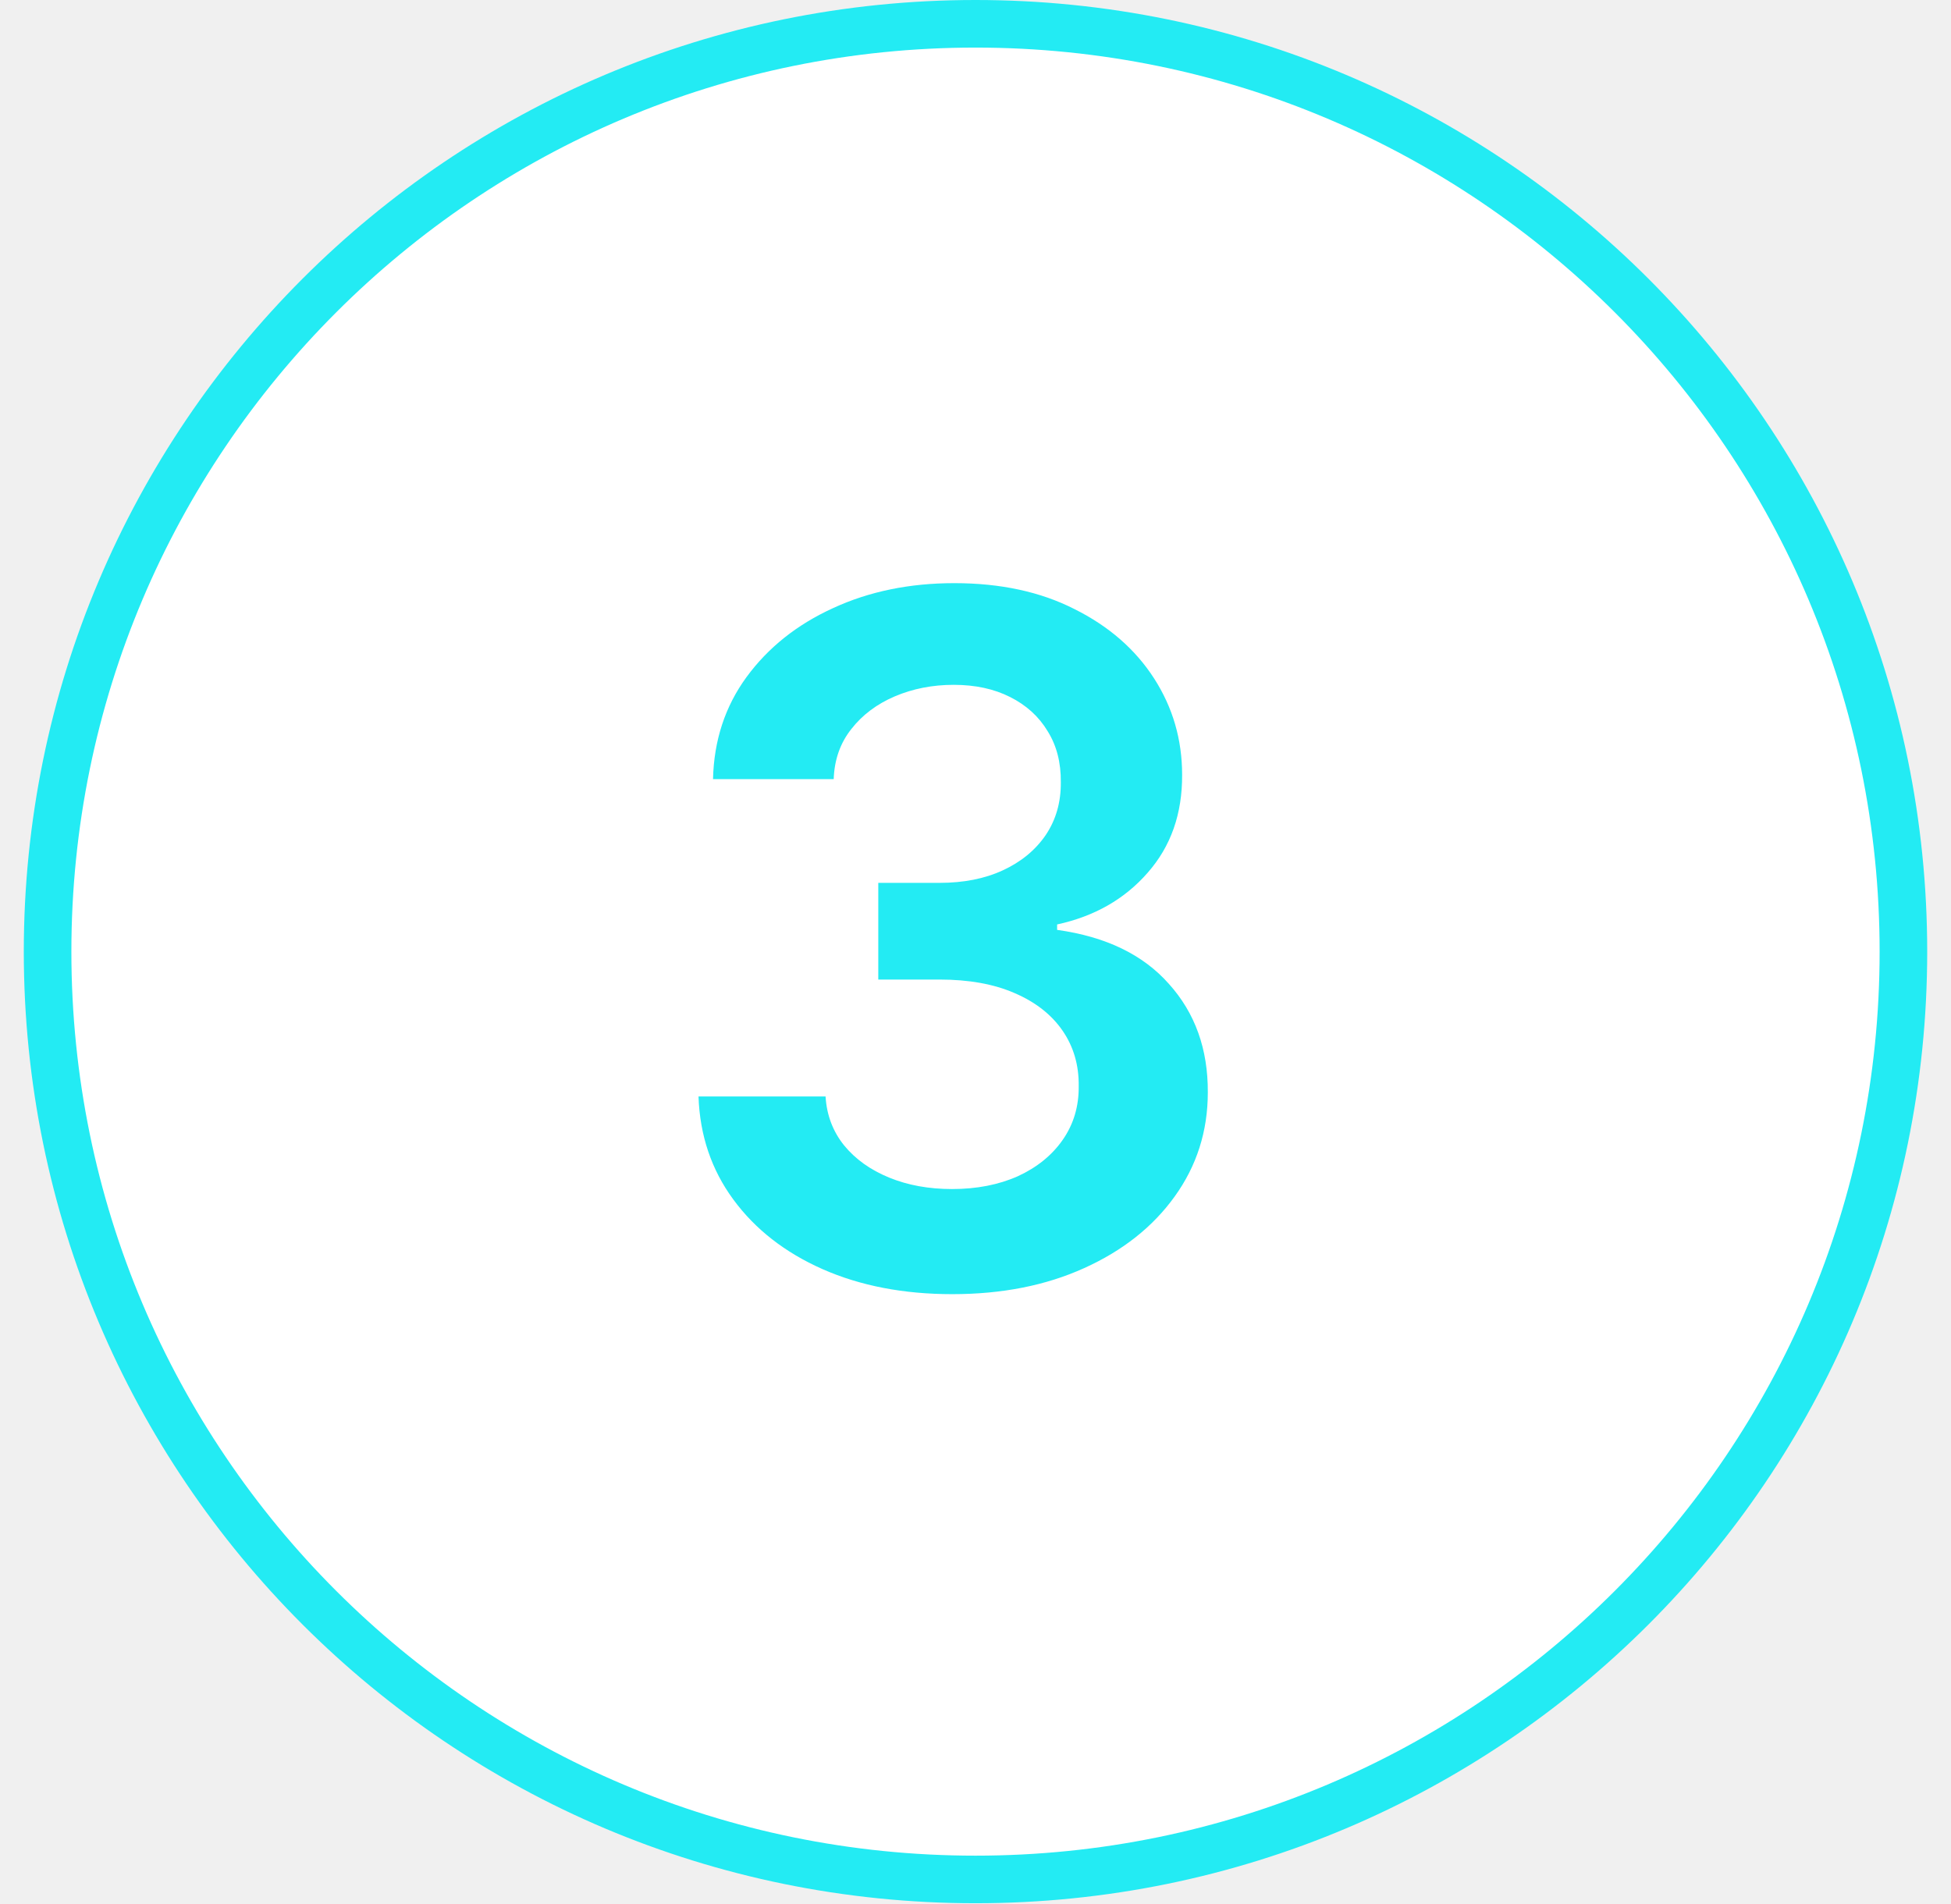
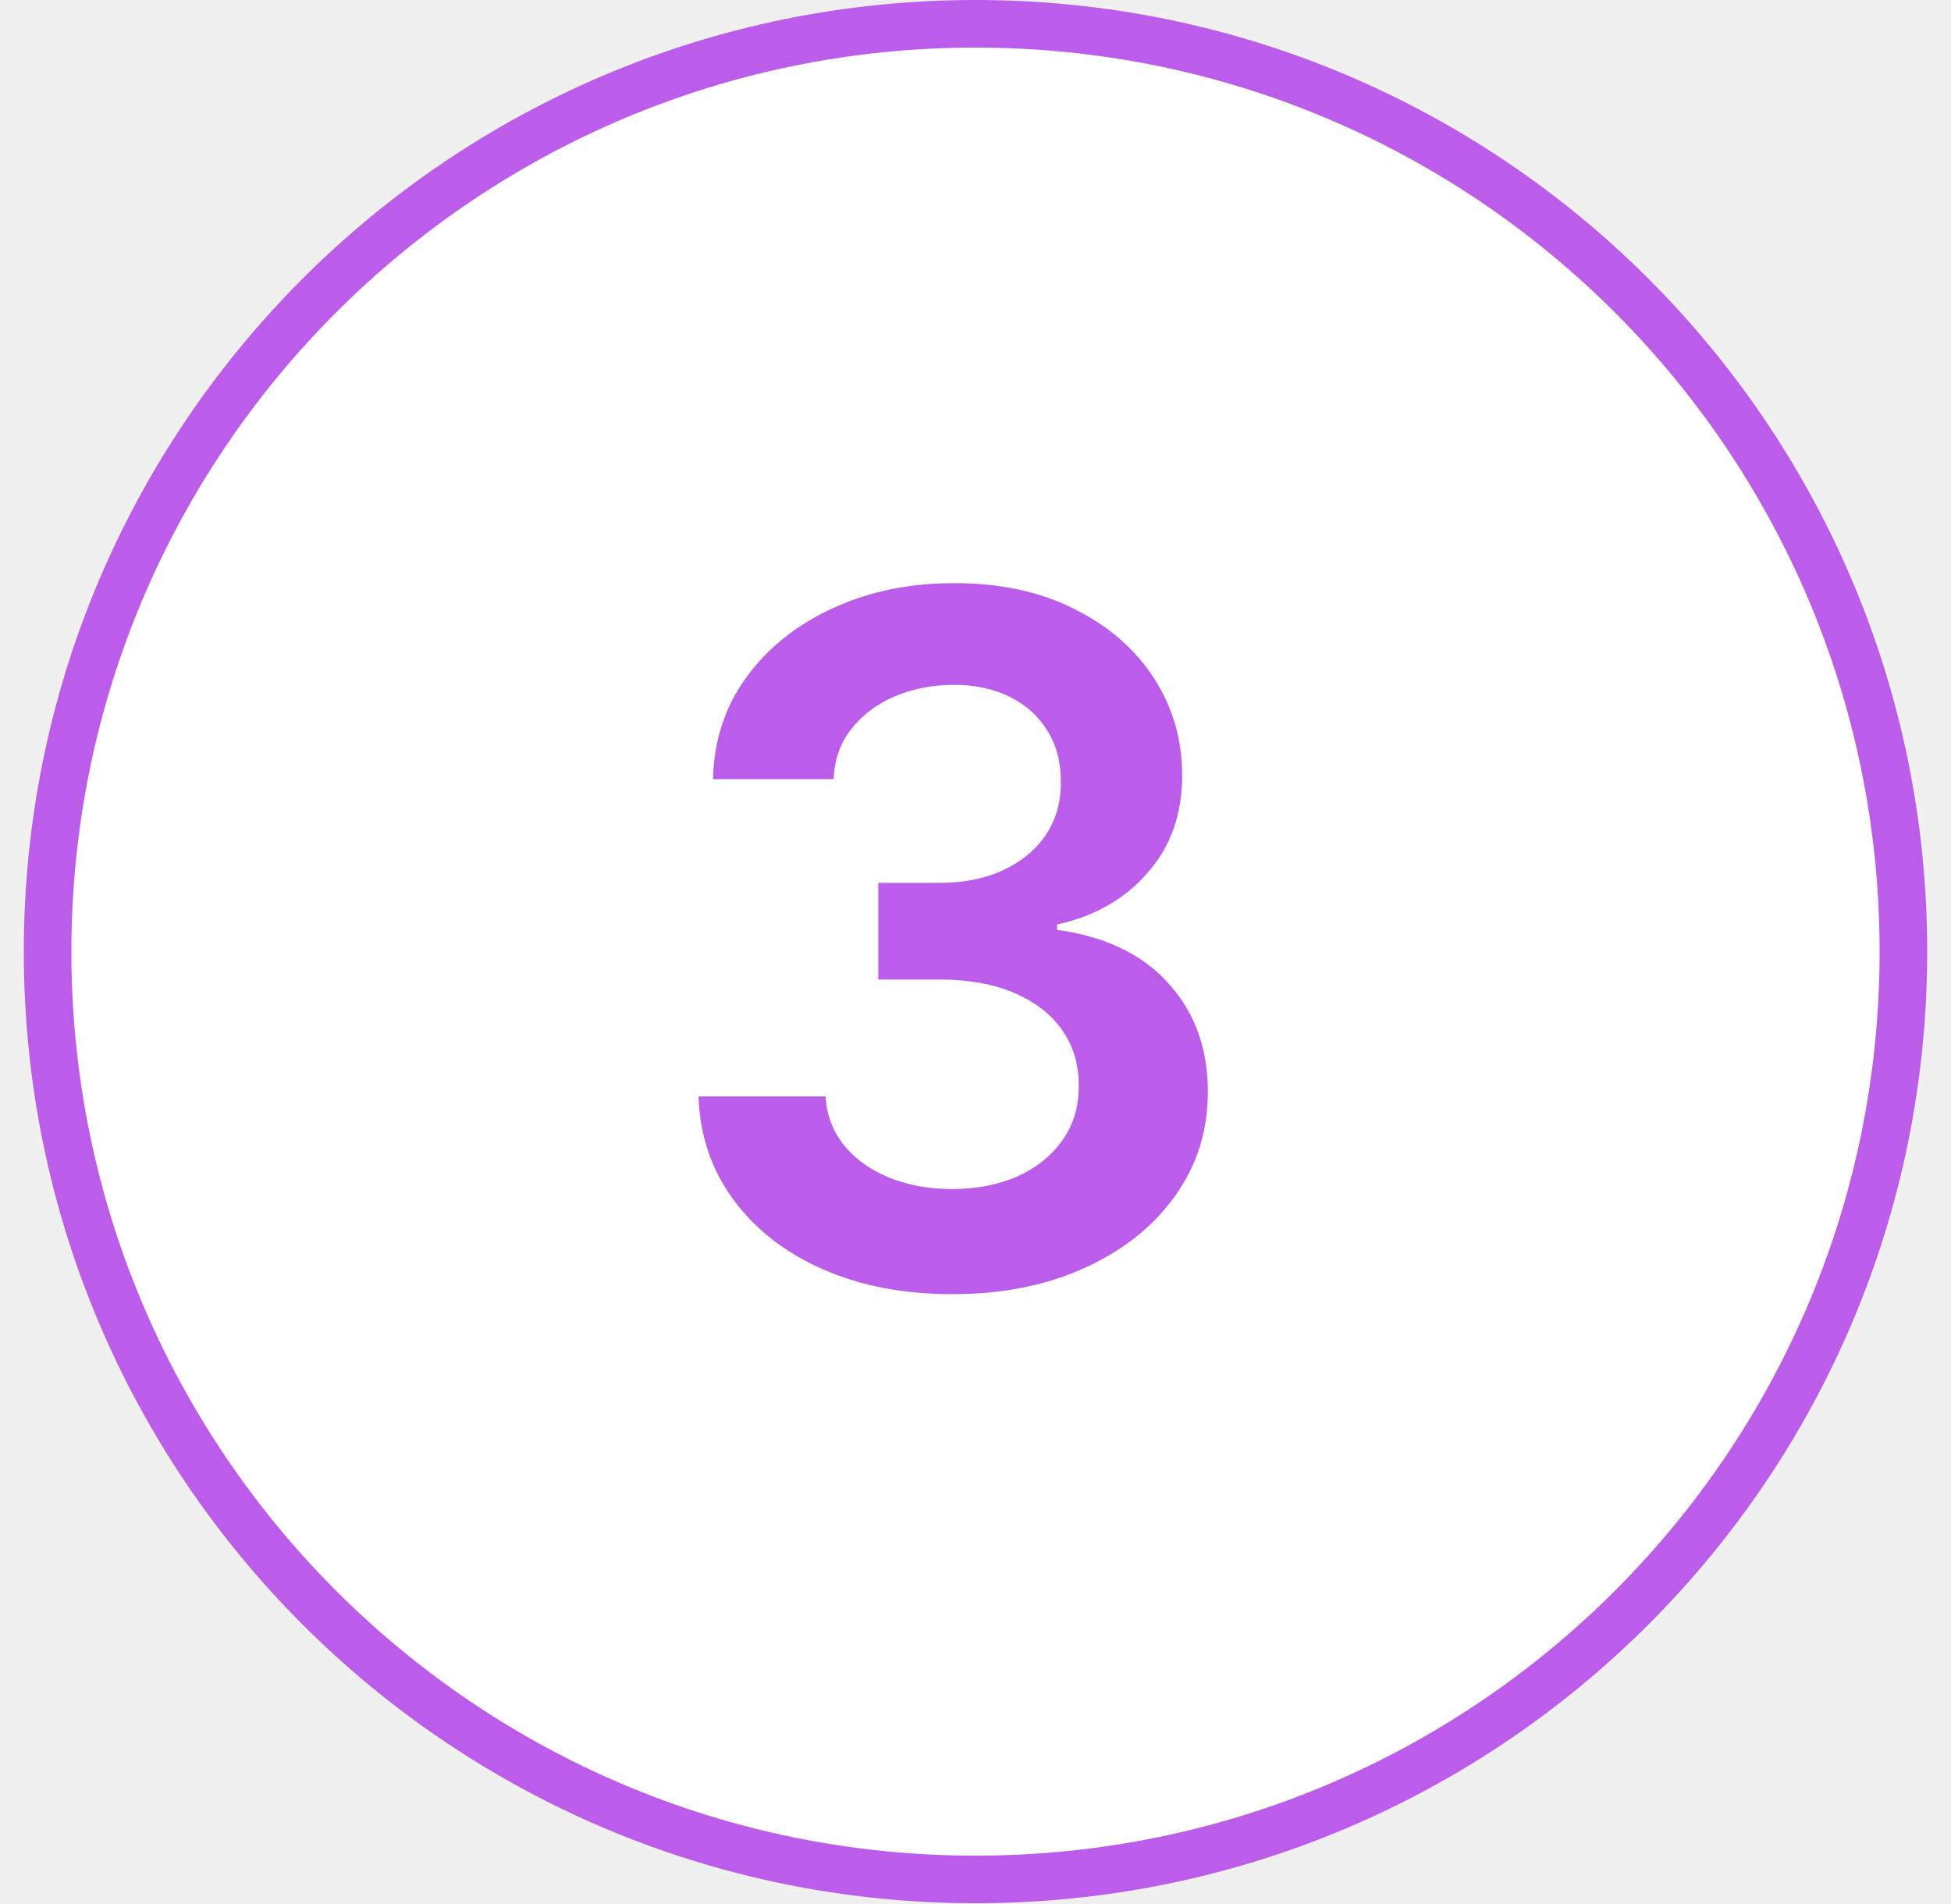
<svg xmlns="http://www.w3.org/2000/svg" width="41" height="40" viewBox="0 0 41 40" fill="#fff">
-   <rect x="1" y="0.5" width="39" height="39" rx="19.5" stroke="#23ebf3" fill="#ffffff" />
-   <path d="M20.013 27.199C18.99 27.199 18.081 27.024 17.285 26.673C16.495 26.323 15.87 25.835 15.411 25.21C14.951 24.585 14.707 23.863 14.679 23.044H17.349C17.373 23.437 17.503 23.78 17.74 24.074C17.977 24.363 18.292 24.588 18.685 24.749C19.078 24.91 19.518 24.99 20.006 24.99C20.526 24.99 20.988 24.9 21.391 24.72C21.793 24.535 22.108 24.28 22.335 23.953C22.562 23.626 22.674 23.25 22.669 22.824C22.674 22.384 22.56 21.995 22.328 21.659C22.096 21.323 21.76 21.06 21.32 20.871C20.884 20.681 20.358 20.587 19.743 20.587H18.457V18.555H19.743C20.25 18.555 20.692 18.468 21.071 18.293C21.454 18.117 21.755 17.871 21.973 17.554C22.191 17.232 22.297 16.86 22.293 16.439C22.297 16.027 22.205 15.669 22.016 15.367C21.831 15.059 21.568 14.82 21.227 14.649C20.891 14.479 20.496 14.393 20.041 14.393C19.596 14.393 19.184 14.474 18.805 14.635C18.427 14.796 18.121 15.026 17.889 15.324C17.657 15.617 17.534 15.968 17.52 16.375H14.984C15.003 15.561 15.238 14.846 15.688 14.23C16.142 13.61 16.748 13.127 17.506 12.781C18.263 12.431 19.113 12.256 20.055 12.256C21.026 12.256 21.869 12.438 22.584 12.803C23.303 13.162 23.86 13.648 24.253 14.258C24.646 14.869 24.842 15.544 24.842 16.283C24.847 17.102 24.606 17.788 24.118 18.342C23.635 18.896 23 19.259 22.215 19.429V19.543C23.237 19.685 24.021 20.063 24.565 20.679C25.115 21.29 25.387 22.05 25.382 22.959C25.382 23.773 25.15 24.502 24.686 25.146C24.227 25.785 23.592 26.287 22.783 26.652C21.978 27.017 21.055 27.199 20.013 27.199Z" fill="#23ebf3" />
+   <rect x="1" y="0.5" width="39" height="39" rx="19.5" stroke="#bb5cea" fill="#ffffff" />
+   <path d="M20.013 27.199C18.99 27.199 18.081 27.024 17.285 26.673C16.495 26.323 15.87 25.835 15.411 25.21C14.951 24.585 14.707 23.863 14.679 23.044H17.349C17.373 23.437 17.503 23.78 17.74 24.074C17.977 24.363 18.292 24.588 18.685 24.749C19.078 24.91 19.518 24.99 20.006 24.99C20.526 24.99 20.988 24.9 21.391 24.72C21.793 24.535 22.108 24.28 22.335 23.953C22.562 23.626 22.674 23.25 22.669 22.824C22.674 22.384 22.56 21.995 22.328 21.659C22.096 21.323 21.76 21.06 21.32 20.871C20.884 20.681 20.358 20.587 19.743 20.587H18.457V18.555H19.743C20.25 18.555 20.692 18.468 21.071 18.293C21.454 18.117 21.755 17.871 21.973 17.554C22.191 17.232 22.297 16.86 22.293 16.439C22.297 16.027 22.205 15.669 22.016 15.367C21.831 15.059 21.568 14.82 21.227 14.649C20.891 14.479 20.496 14.393 20.041 14.393C19.596 14.393 19.184 14.474 18.805 14.635C18.427 14.796 18.121 15.026 17.889 15.324C17.657 15.617 17.534 15.968 17.52 16.375H14.984C15.003 15.561 15.238 14.846 15.688 14.23C16.142 13.61 16.748 13.127 17.506 12.781C18.263 12.431 19.113 12.256 20.055 12.256C21.026 12.256 21.869 12.438 22.584 12.803C23.303 13.162 23.86 13.648 24.253 14.258C24.646 14.869 24.842 15.544 24.842 16.283C24.847 17.102 24.606 17.788 24.118 18.342C23.635 18.896 23 19.259 22.215 19.429V19.543C23.237 19.685 24.021 20.063 24.565 20.679C25.115 21.29 25.387 22.05 25.382 22.959C25.382 23.773 25.15 24.502 24.686 25.146C24.227 25.785 23.592 26.287 22.783 26.652C21.978 27.017 21.055 27.199 20.013 27.199Z" fill="#bb5cea" />
</svg>
